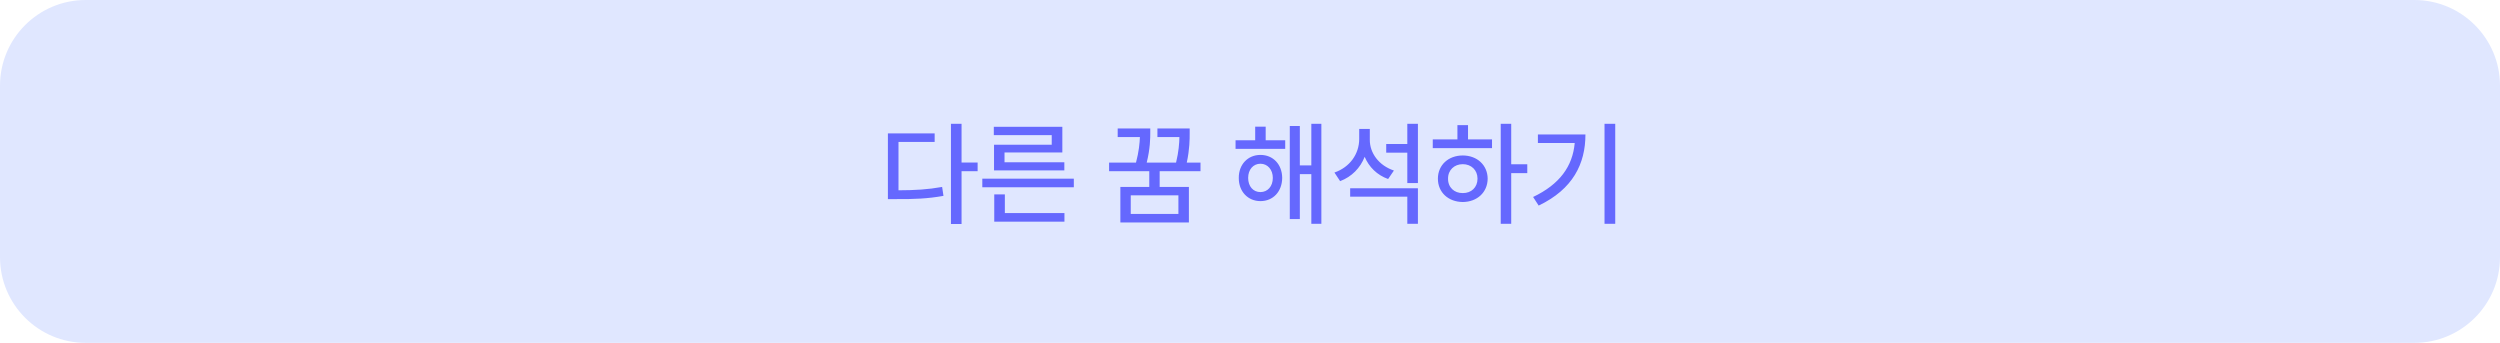
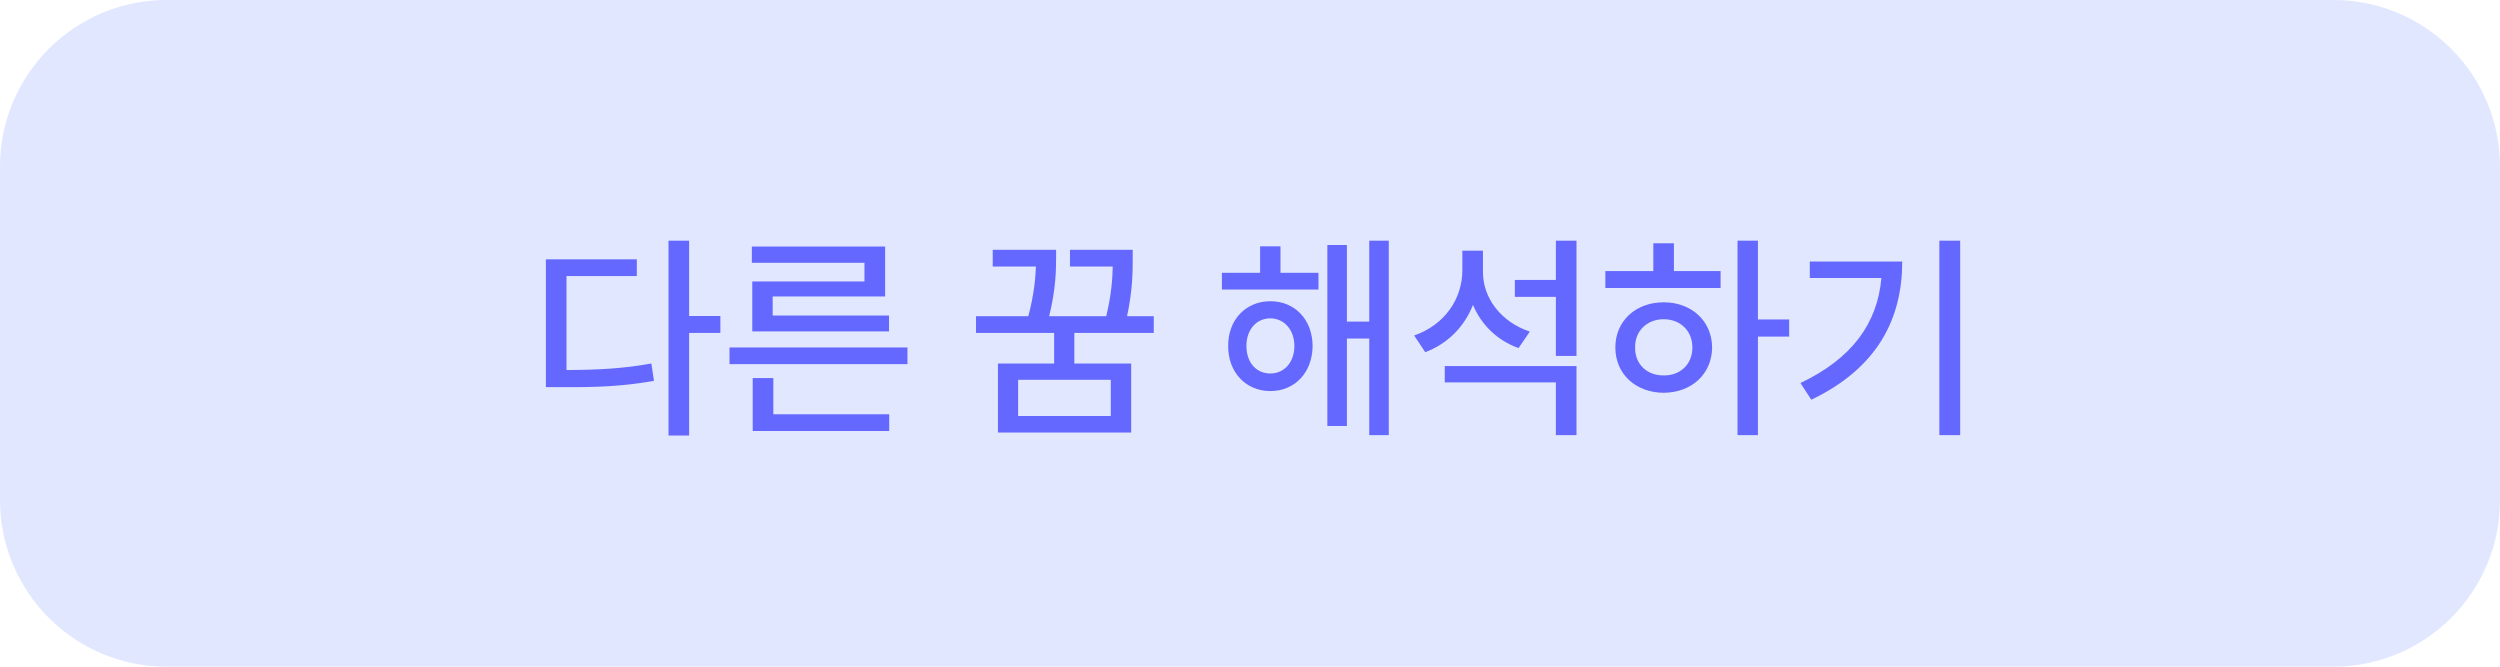
- <svg xmlns="http://www.w3.org/2000/svg" width="350" height="48" viewBox="0 0 350 48" fill="none">
-   <rect width="350" height="48" rx="12" fill="#E0E7FF" />
-   <path d="M134.617 17.328V22.75H136.867V23.969H134.617V31.359H133.133V17.328H134.617ZM130.852 18.672V19.875H125.789V26.641C128.141 26.633 129.906 26.531 131.898 26.172L132.086 27.422C129.898 27.812 128.039 27.891 125.43 27.875H124.305V18.672H130.852ZM150.336 25.016V26.219H137.523V25.016H150.336ZM149.023 29.828V31.031H139.195V27.219H140.68V29.828H149.023ZM148.727 17.75V21.344H140.633V22.719H149.008V23.859H139.164V20.266H147.242V18.922H139.133V17.75H148.727ZM161.039 17.984V18.5C161.039 19.297 161.039 20.766 160.539 22.766H164.648C165.023 21.211 165.102 20.047 165.117 19.188H162.039V17.984H166.555V18.625C166.555 19.508 166.555 20.883 166.148 22.766H168.07V23.969H162.352V26.172H166.445V31.141H156.852V26.172H160.898V23.969H155.273V22.766H159.039C159.453 21.203 159.555 20.023 159.586 19.188H156.477V17.984H161.039ZM158.305 27.344V29.953H164.977V27.344H158.305ZM179.93 19.641V20.844H172.977V19.641H175.727V17.734H177.195V19.641H179.93ZM176.461 21.688C178.242 21.688 179.492 23.016 179.508 24.906C179.492 26.812 178.242 28.156 176.461 28.156C174.711 28.156 173.414 26.812 173.43 24.906C173.414 23.016 174.711 21.688 176.461 21.688ZM176.461 22.922C175.445 22.922 174.742 23.75 174.742 24.906C174.742 26.094 175.445 26.891 176.461 26.891C177.461 26.891 178.195 26.094 178.195 24.906C178.195 23.75 177.461 22.922 176.461 22.922ZM184.992 17.328V31.328H183.586V24.375H181.977V30.672H180.57V17.641H181.977V23.156H183.586V17.328H184.992ZM191.773 19.562C191.758 21.422 193.039 23.172 195.148 23.875L194.336 25.062C192.789 24.508 191.648 23.375 191.055 21.953C190.438 23.516 189.25 24.742 187.617 25.359L186.82 24.156C189.008 23.391 190.273 21.547 190.289 19.484V18.047H191.773V19.562ZM198.508 26.359V31.328H197.023V27.531H189.023V26.359H198.508ZM198.508 17.328V25.625H197.023V21.375H194.07V20.156H197.023V17.328H198.508ZM211.57 17.328V23H213.82V24.234H211.57V31.328H210.102V17.328H211.57ZM208.883 19.516V20.734H200.586V19.516H204.039V17.516H205.523V19.516H208.883ZM204.789 21.766C206.789 21.766 208.258 23.109 208.273 25.016C208.258 26.938 206.789 28.266 204.789 28.281C202.773 28.266 201.305 26.938 201.305 25.016C201.305 23.109 202.773 21.766 204.789 21.766ZM204.789 22.984C203.602 22.984 202.711 23.812 202.727 25.016C202.711 26.234 203.602 27.047 204.789 27.031C205.977 27.047 206.852 26.234 206.852 25.016C206.852 23.812 205.977 22.984 204.789 22.984ZM226.133 17.328V31.328H224.633V17.328H226.133ZM221.961 18.828C221.961 22.922 220.211 26.484 215.414 28.781L214.633 27.578C218.359 25.805 220.172 23.281 220.461 20.016H215.305V18.828H221.961Z" fill="#6568FE" />
+ <svg xmlns="http://www.w3.org/2000/svg" width="180" height="48" viewBox="0 0 180 48" fill="none">
+   <rect width="180" height="48" rx="12" fill="#E0E7FF" />
+   <path d="M49.617 17.328V22.75H51.867V23.969H49.617V31.359H48.133V17.328H49.617ZM45.852 18.672V19.875H40.789V26.641C43.141 26.633 44.906 26.531 46.898 26.172L47.086 27.422C44.898 27.812 43.039 27.891 40.43 27.875H39.305V18.672H45.852ZM65.336 25.016V26.219H52.523V25.016H65.336ZM64.023 29.828V31.031H54.195V27.219H55.68V29.828H64.023ZM63.727 17.75V21.344H55.633V22.719H64.008V23.859H54.164V20.266H62.242V18.922H54.133V17.75H63.727ZM76.039 17.984V18.5C76.039 19.297 76.039 20.766 75.539 22.766H79.648C80.023 21.211 80.102 20.047 80.117 19.188H77.039V17.984H81.555V18.625C81.555 19.508 81.555 20.883 81.148 22.766H83.07V23.969H77.352V26.172H81.445V31.141H71.852V26.172H75.898V23.969H70.273V22.766H74.039C74.453 21.203 74.555 20.023 74.586 19.188H71.477V17.984H76.039ZM73.305 27.344V29.953H79.977V27.344H73.305ZM94.93 19.641V20.844H87.977V19.641H90.727V17.734H92.195V19.641H94.93ZM91.461 21.688C93.242 21.688 94.492 23.016 94.508 24.906C94.492 26.812 93.242 28.156 91.461 28.156C89.711 28.156 88.414 26.812 88.43 24.906C88.414 23.016 89.711 21.688 91.461 21.688ZM91.461 22.922C90.445 22.922 89.742 23.75 89.742 24.906C89.742 26.094 90.445 26.891 91.461 26.891C92.461 26.891 93.195 26.094 93.195 24.906C93.195 23.75 92.461 22.922 91.461 22.922ZM99.992 17.328V31.328H98.586V24.375H96.977V30.672H95.57V17.641H96.977V23.156H98.586V17.328H99.992ZM106.773 19.562C106.758 21.422 108.039 23.172 110.148 23.875L109.336 25.062C107.789 24.508 106.648 23.375 106.055 21.953C105.438 23.516 104.25 24.742 102.617 25.359L101.82 24.156C104.008 23.391 105.273 21.547 105.289 19.484V18.047H106.773V19.562ZM113.508 26.359V31.328H112.023V27.531H104.023V26.359H113.508ZM113.508 17.328V25.625H112.023V21.375H109.07V20.156H112.023V17.328H113.508ZM126.57 17.328V23H128.82V24.234H126.57V31.328H125.102V17.328H126.57ZM123.883 19.516V20.734H115.586V19.516H119.039V17.516H120.523V19.516H123.883ZM119.789 21.766C121.789 21.766 123.258 23.109 123.273 25.016C123.258 26.938 121.789 28.266 119.789 28.281C117.773 28.266 116.305 26.938 116.305 25.016C116.305 23.109 117.773 21.766 119.789 21.766ZM119.789 22.984C118.602 22.984 117.711 23.812 117.727 25.016C117.711 26.234 118.602 27.047 119.789 27.031C120.977 27.047 121.852 26.234 121.852 25.016C121.852 23.812 120.977 22.984 119.789 22.984ZM141.133 17.328V31.328H139.633V17.328H141.133ZM136.961 18.828C136.961 22.922 135.211 26.484 130.414 28.781L129.633 27.578C133.359 25.805 135.172 23.281 135.461 20.016H130.305V18.828H136.961Z" fill="#6568FE" />
</svg>
